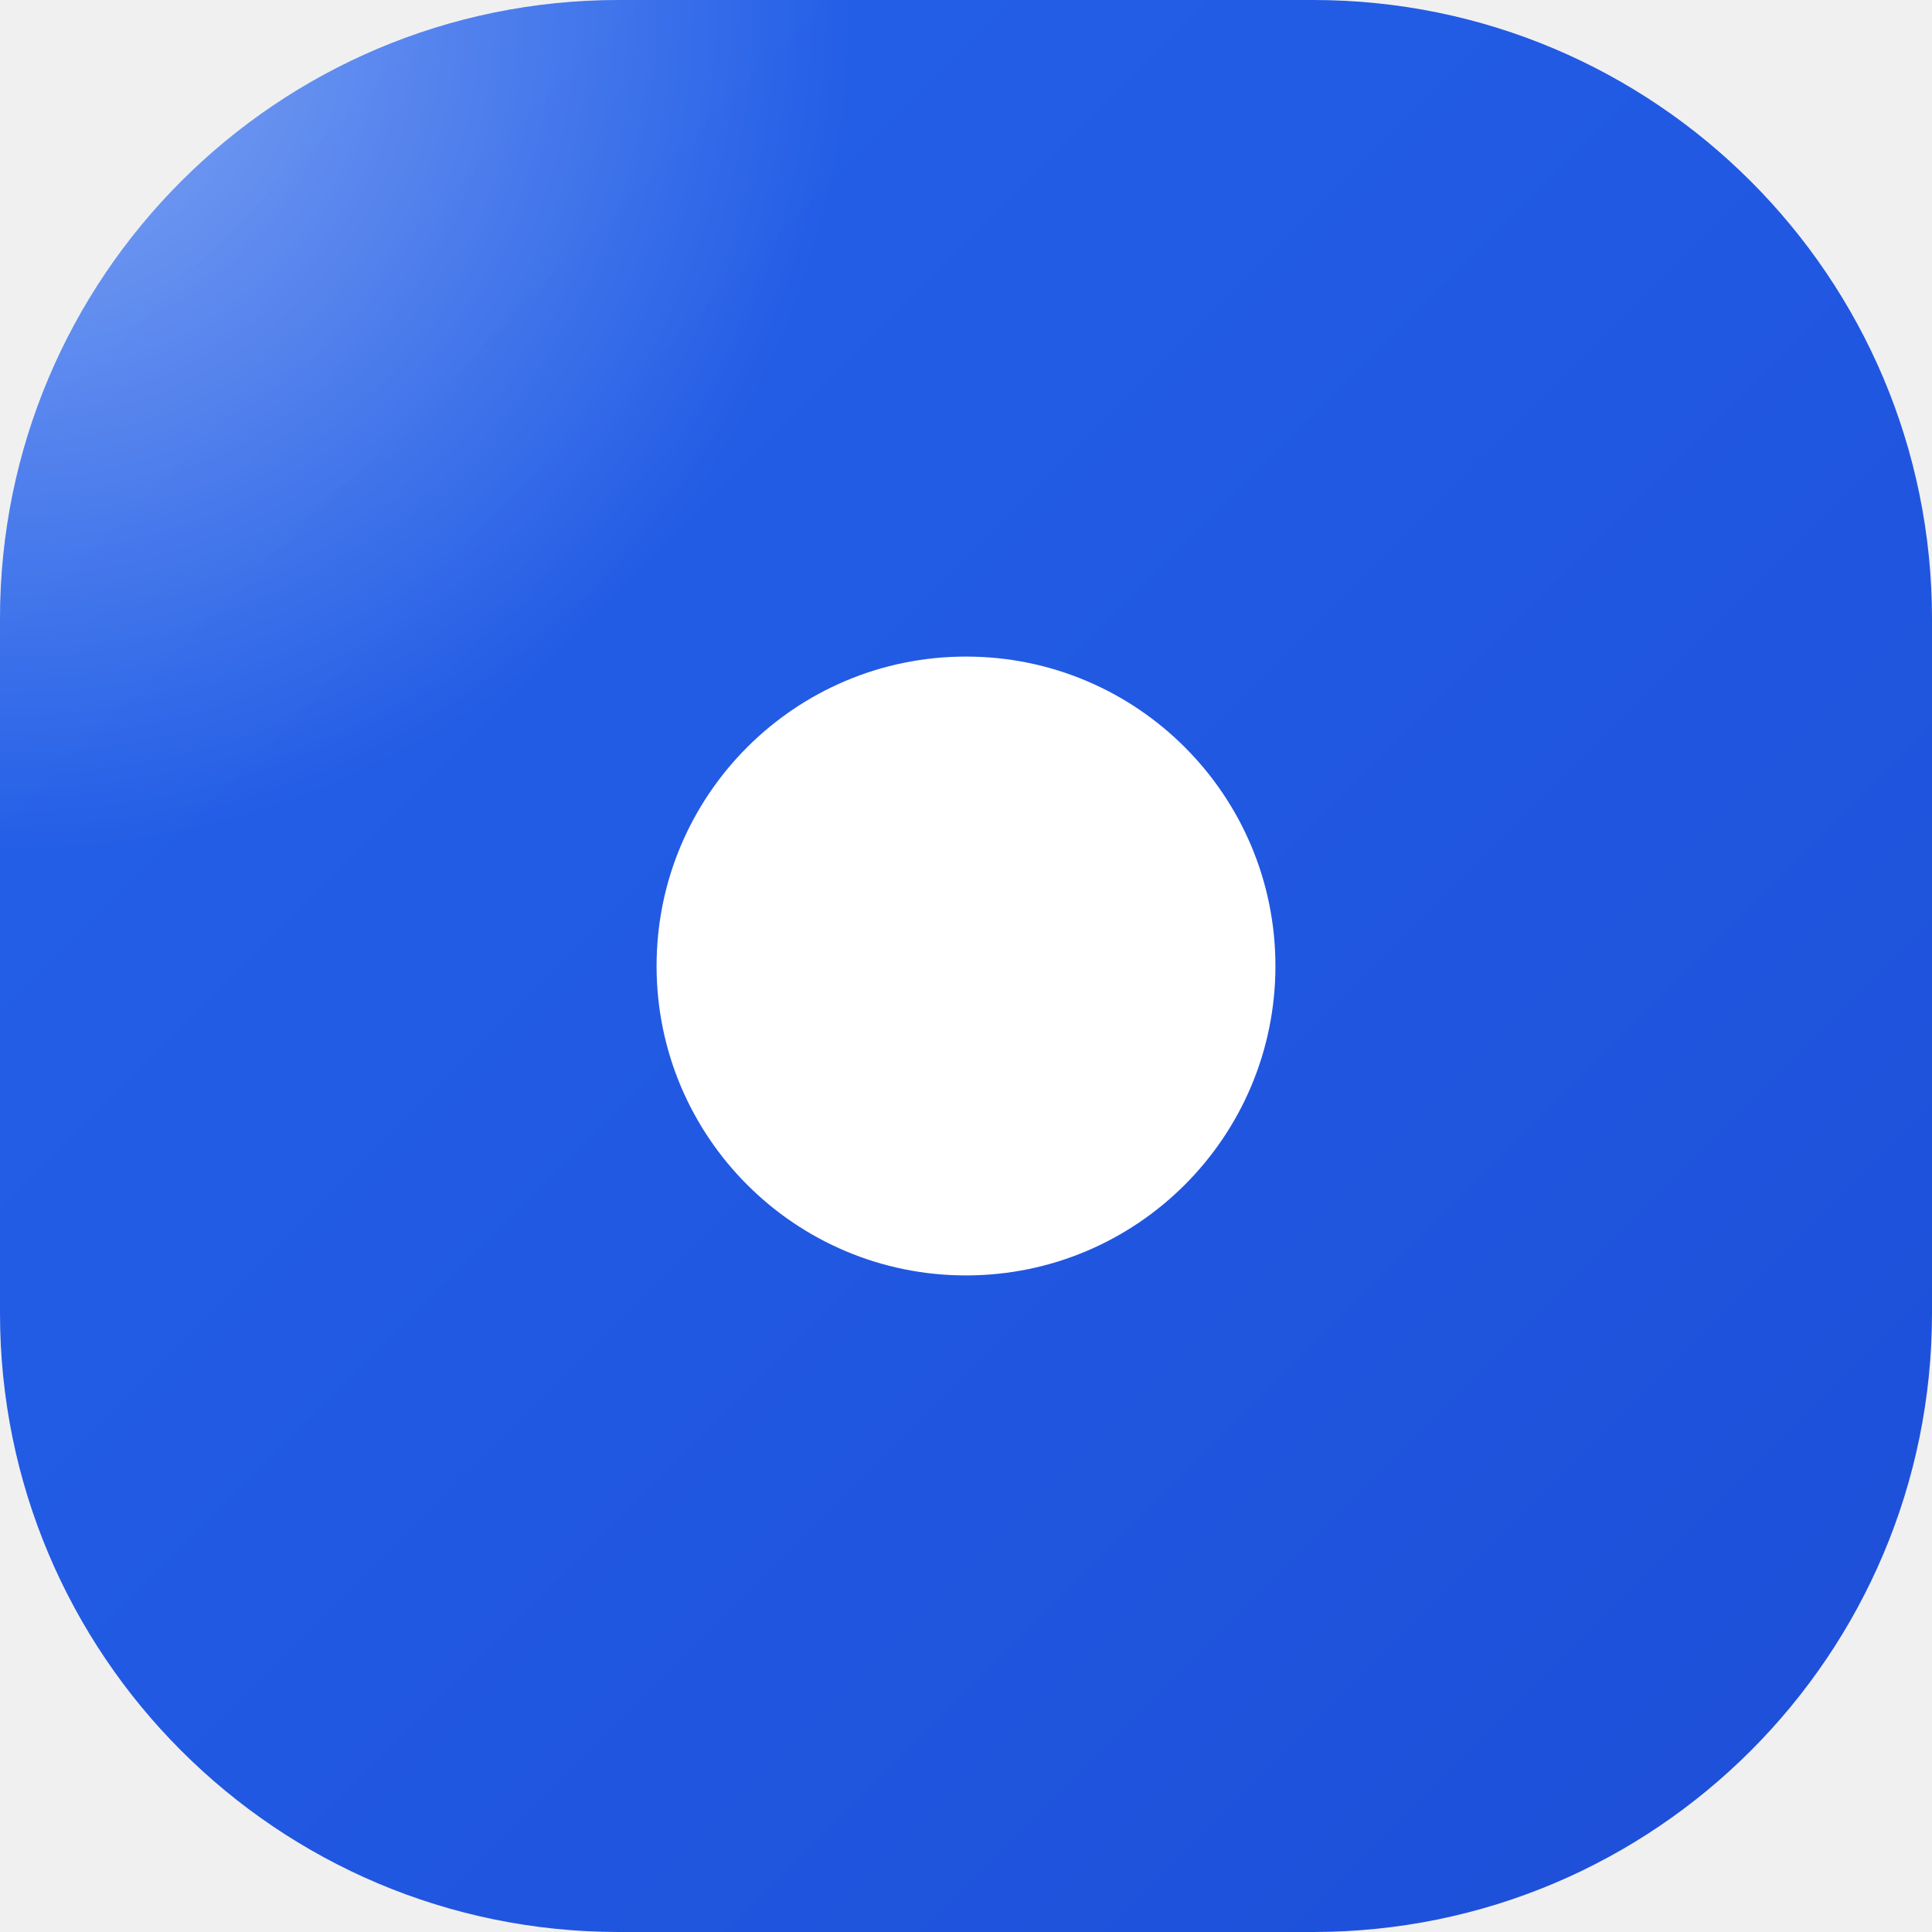
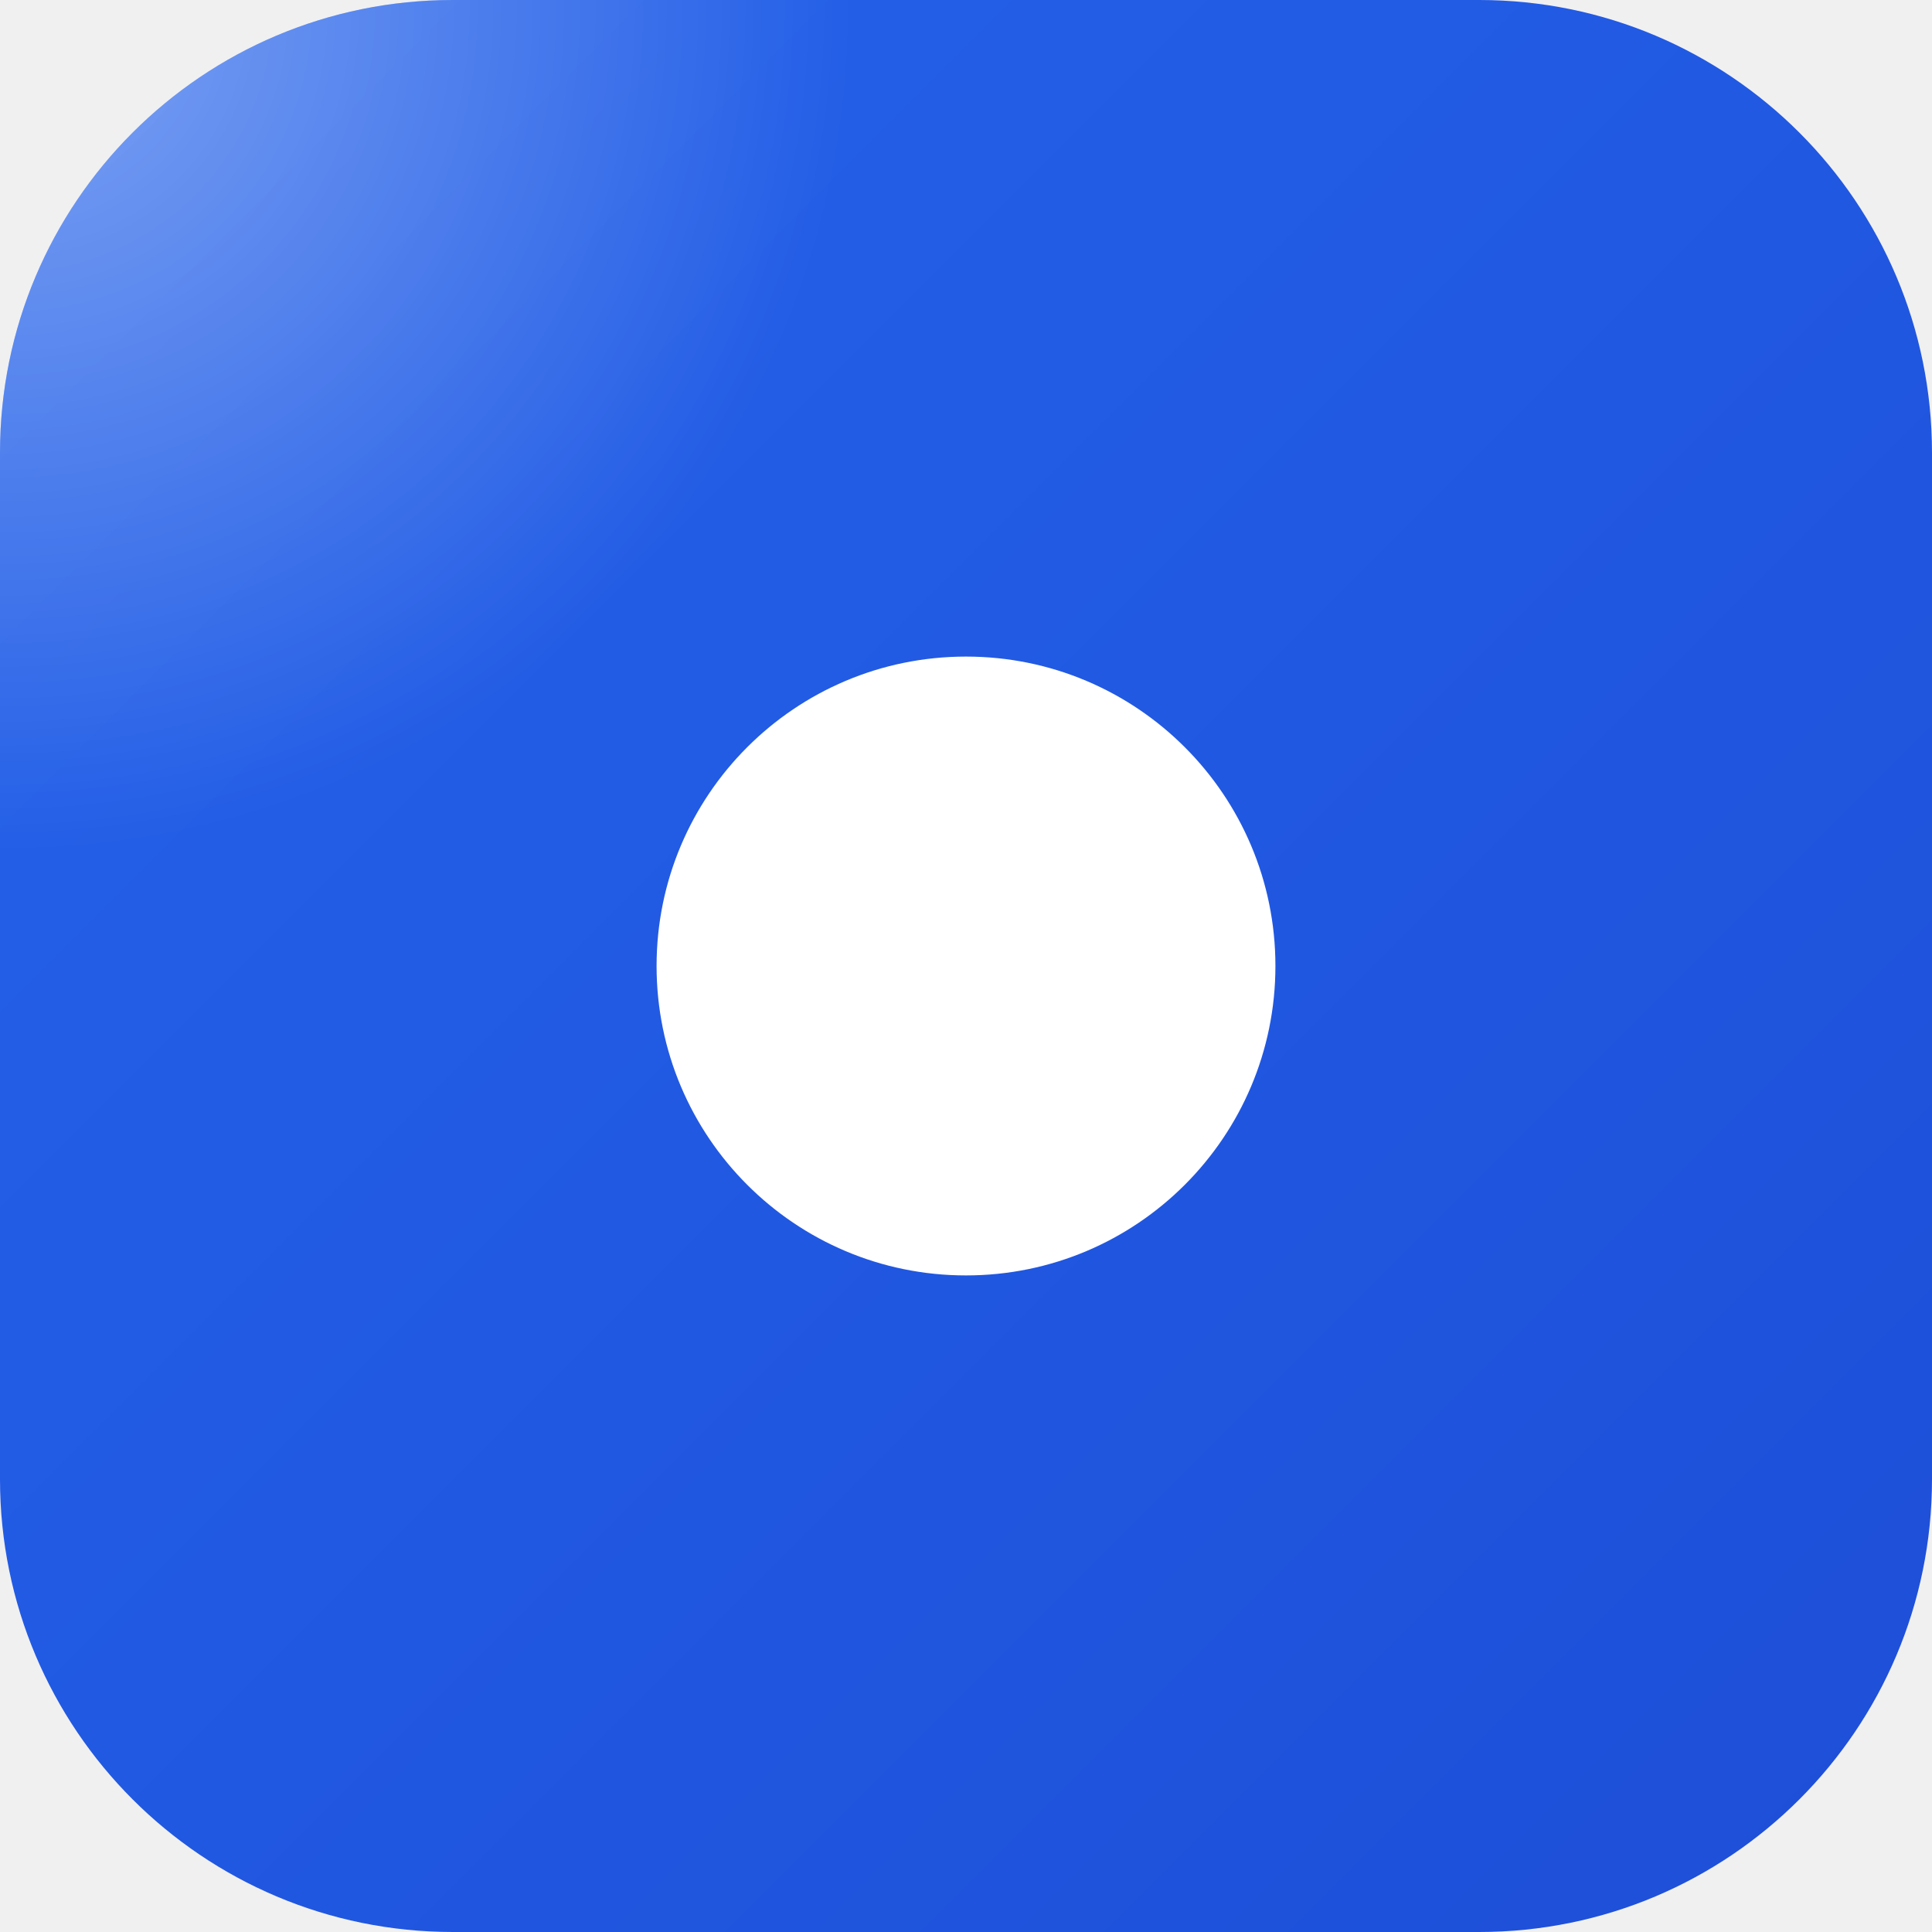
<svg xmlns="http://www.w3.org/2000/svg" width="512" height="512" viewBox="0 0 512 512" fill="none" role="img" aria-label="에이아이소프트">
  <defs>
    <linearGradient id="ais-brand" x1="0" y1="0" x2="512" y2="512" gradientUnits="userSpaceOnUse">
      <stop offset="0" stop-color="#2563eb" />
      <stop offset="1" stop-color="#1d4ed8" />
    </linearGradient>
    <radialGradient id="ais-sheen" cx="0" cy="0" r="1" gradientUnits="userSpaceOnUse" gradientTransform="translate(0 0) scale(410)">
-       <stop offset="0" stop-color="#ffffff" stop-opacity="0.45" />
+       <stop offset="0" stop-color="#ffffff" stop-opacity="0.42" />
      <stop offset="0.55" stop-color="#ffffff" stop-opacity="0" />
    </radialGradient>
  </defs>
-   <rect width="512" height="512" rx="164" fill="url(#ais-brand)" />
-   <rect width="512" height="512" rx="164" fill="url(#ais-sheen)" />
+   <rect width="512" height="512" rx="120" fill="url(#ais-brand)" />
+   <rect width="512" height="512" rx="120" fill="url(#ais-sheen)" />
  <circle cx="256" cy="256" r="82" fill="#ffffff" />
</svg>
